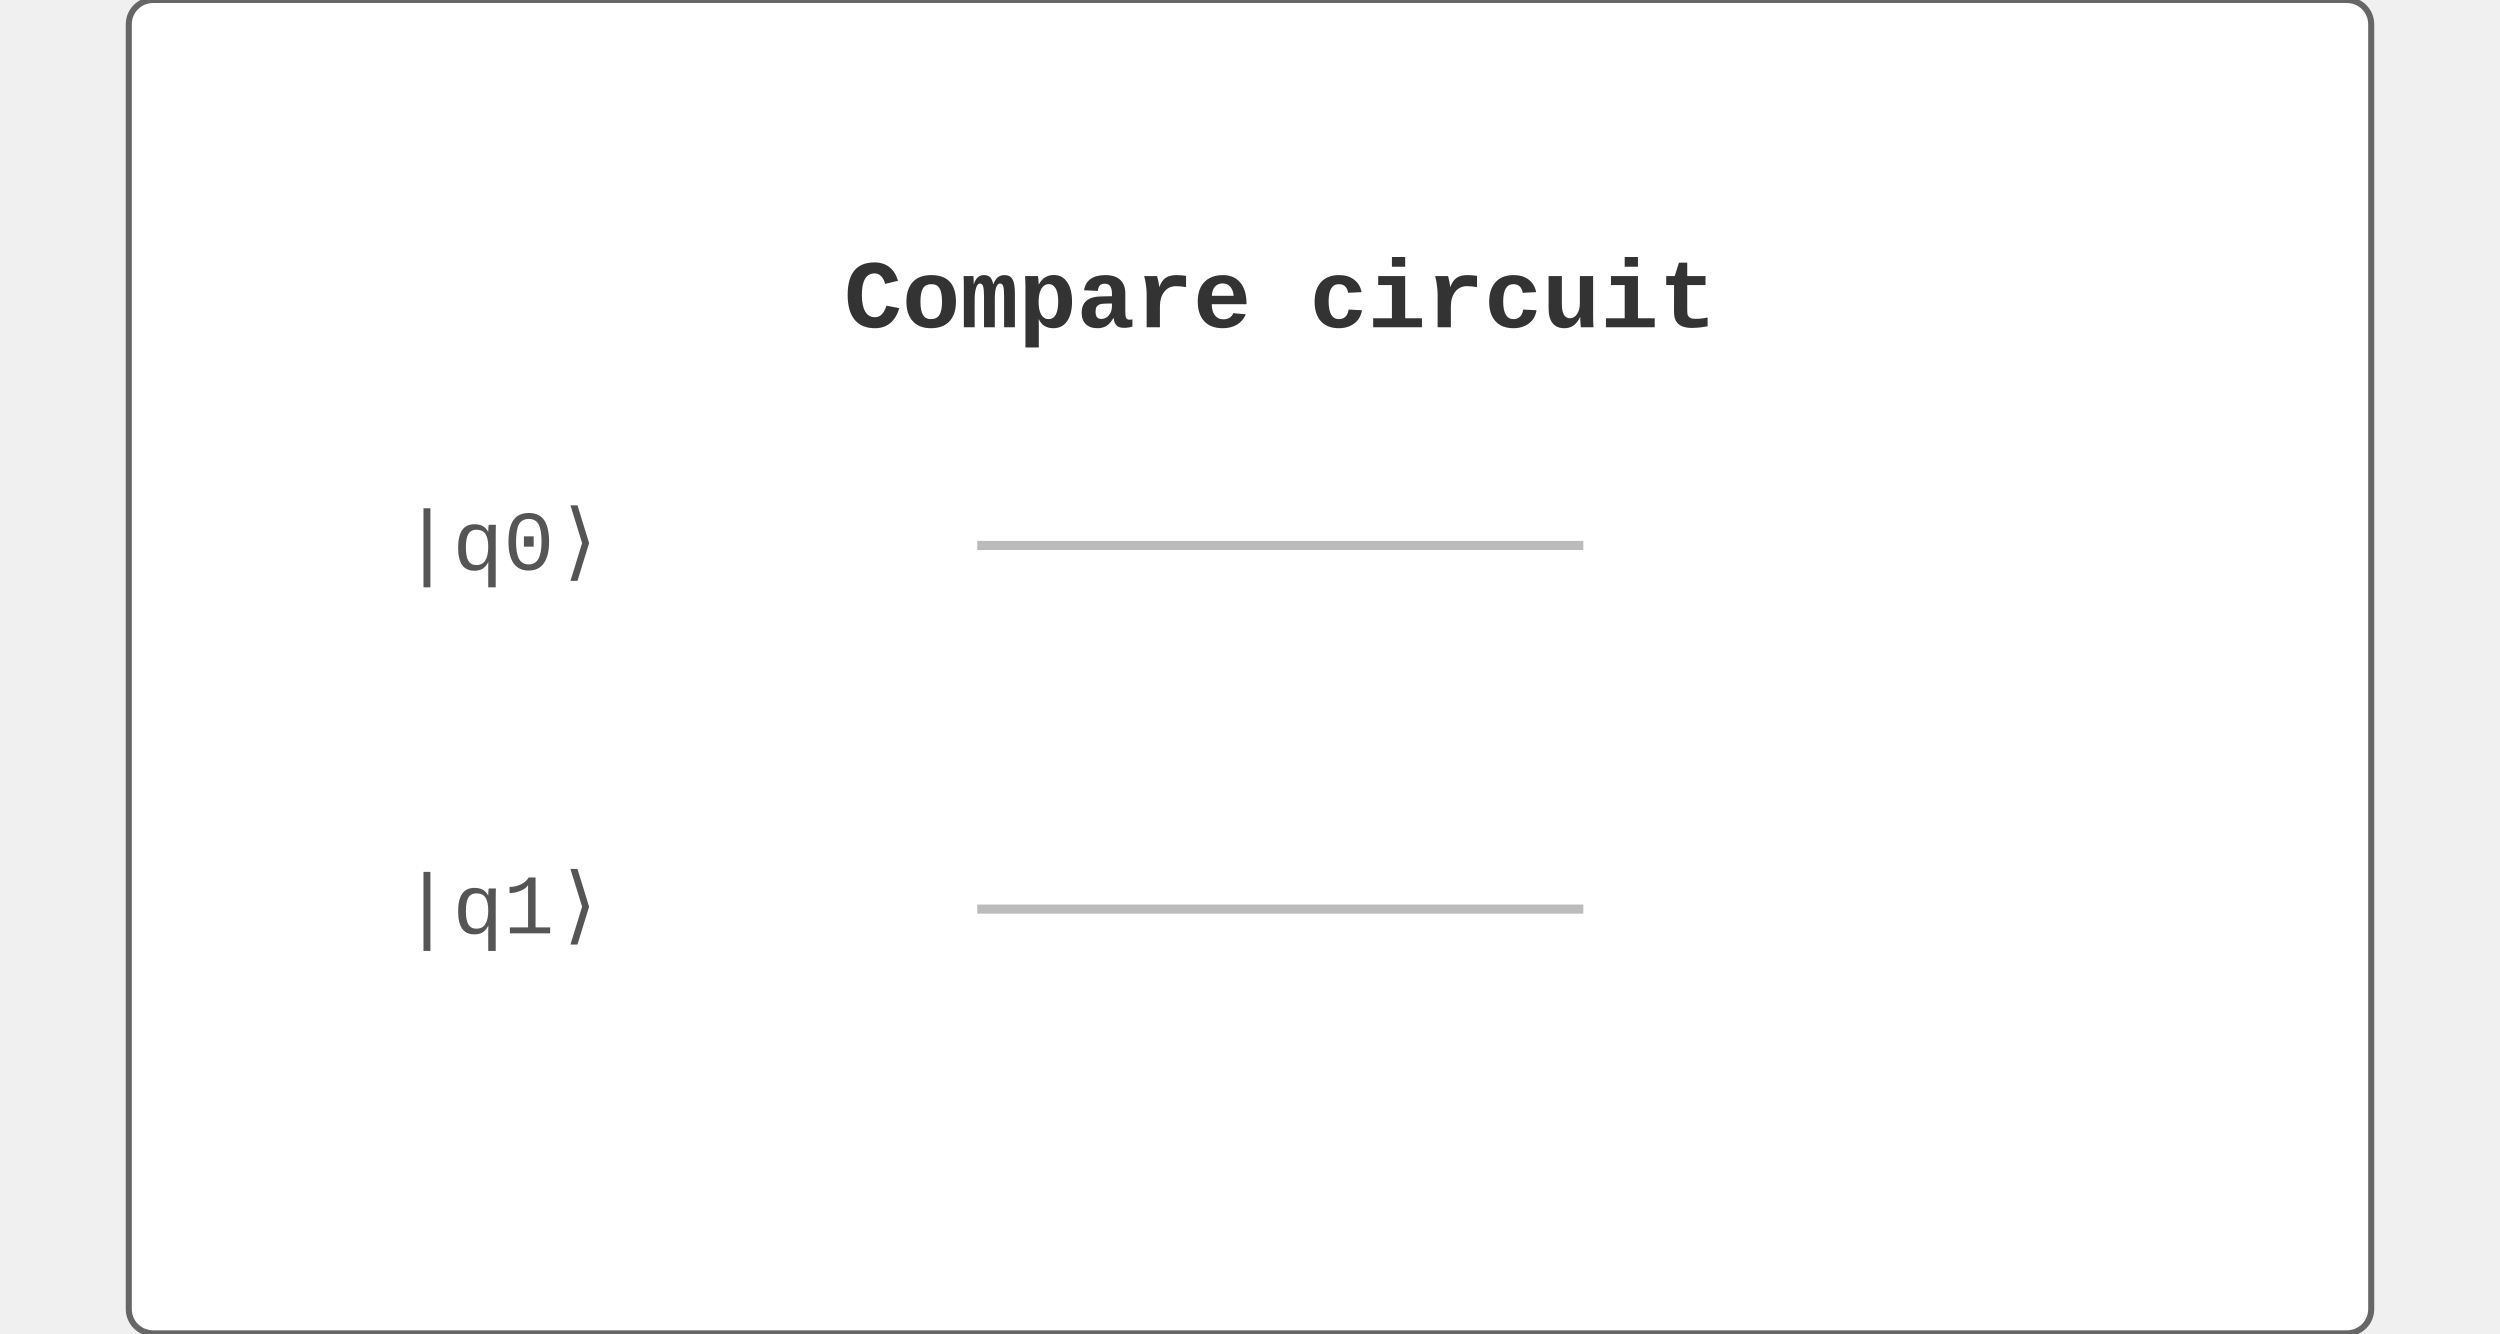
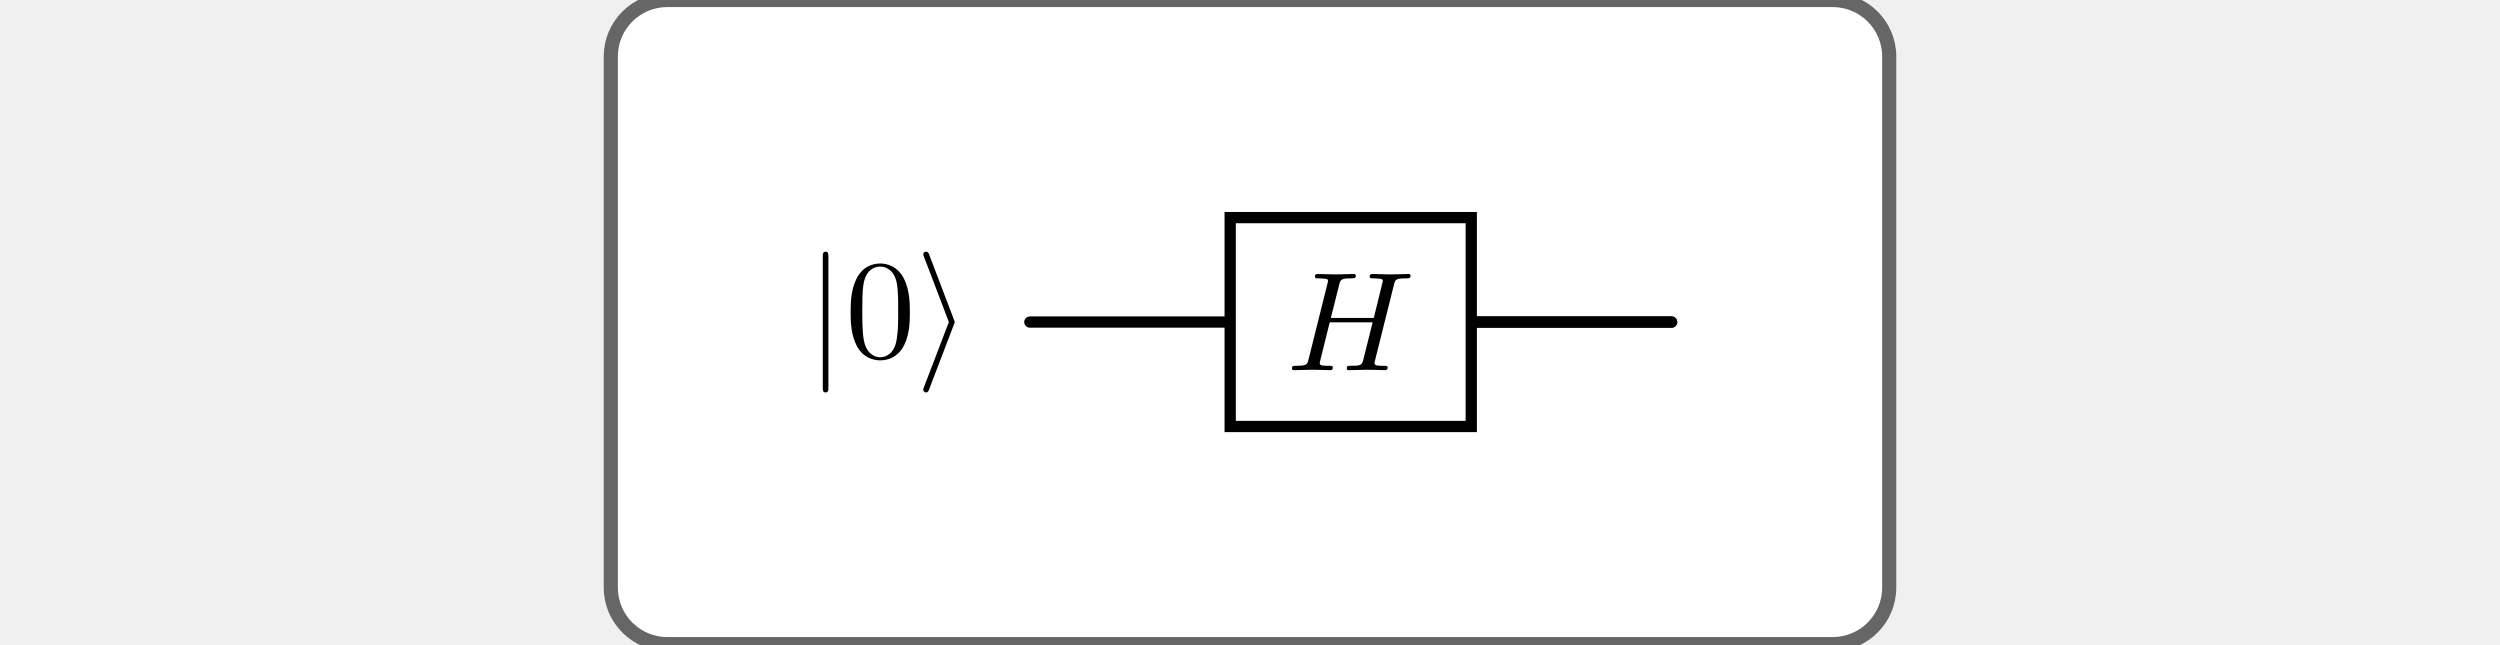
- <svg xmlns="http://www.w3.org/2000/svg" width="300" height="160" viewBox="-40.0 -30.0 370.0 220.0">
-   <rect x="-40.0" y="-30.0" width="370.0" height="220.0" fill="#fff" stroke="#666" stroke-width="1" rx="4" />
-   <style>
-     text { font-family: 'Consolas', 'Courier New', monospace; }
-     .qubit-label { font-size: 14px; fill: #555; }
-     .gate-label { font-size: 15px; fill: #222; font-weight: bold; }
-     .annotation { font-size: 11px; fill: #888; }
-     .wire { stroke: #bbb; stroke-width: 1.5; }
-     .gate-box { fill: #fff; stroke: #333; stroke-width: 1.8; rx: 4; }
-     .control-dot { fill: #333; }
-     .target-circle { fill: #fff; stroke: #333; stroke-width: 1.8; }
-     .target-plus { stroke: #333; stroke-width: 1.8; }
-     .conn-line { stroke: #333; stroke-width: 1.8; }
-     .title { font-size: 16px; fill: #333; font-weight: bold; }
-     .measure-box { fill: #fff; stroke: #333; stroke-width: 1.8; }
-   </style>
-   <text x="150" y="24" text-anchor="middle" class="title">Compare circuit</text>
-   <text x="5" y="64" class="qubit-label">|q0⟩</text>
-   <text x="5" y="124" class="qubit-label">|q1⟩</text>
-   <line x1="100" y1="60" x2="200" y2="60" class="wire" />
-   <line x1="100" y1="120" x2="200" y2="120" class="wire" />
+ <svg xmlns="http://www.w3.org/2000/svg" xmlns:xlink="http://www.w3.org/1999/xlink" version="1.1" width="60.462pt" height="15.578pt" viewBox="-68.321 -69.906 90.462 45.578">
+   <defs>
+     <path id="g0-105" d="M2.72-2.321C2.77-2.441 2.77-2.461 2.77-2.491S2.77-2.54 2.72-2.66L.976-7.243C.917-7.412 .857-7.472 .747-7.472S.548-7.382 .548-7.273C.548-7.243 .548-7.223 .598-7.113L2.361-2.491L.598 2.112C.548 2.222 .548 2.242 .548 2.291C.548 2.401 .638 2.491 .747 2.491C.877 2.491 .917 2.391 .956 2.291L2.72-2.321Z" />
+     <path id="g0-106" d="M1.584-7.113C1.584-7.293 1.584-7.472 1.385-7.472S1.186-7.293 1.186-7.113V2.132C1.186 2.311 1.186 2.491 1.385 2.491S1.584 2.311 1.584 2.132V-7.113Z" />
+     <path id="g2-48" d="M4.583-3.188C4.583-3.985 4.533-4.782 4.184-5.519C3.726-6.476 2.909-6.635 2.491-6.635C1.893-6.635 1.166-6.376 .757-5.45C.438-4.762 .389-3.985 .389-3.188C.389-2.441 .428-1.544 .837-.787C1.265 .02 1.993 .219 2.481 .219C3.019 .219 3.776 .01 4.214-.936C4.533-1.624 4.583-2.401 4.583-3.188ZM2.481 0C2.092 0 1.504-.249 1.325-1.205C1.215-1.803 1.215-2.72 1.215-3.308C1.215-3.945 1.215-4.603 1.295-5.141C1.484-6.326 2.232-6.416 2.481-6.416C2.809-6.416 3.467-6.237 3.656-5.25C3.756-4.692 3.756-3.935 3.756-3.308C3.756-2.56 3.756-1.883 3.646-1.245C3.497-.299 2.929 0 2.481 0Z" />
+     <path id="g1-72" d="M7.601-6.037C7.691-6.396 7.711-6.496 8.438-6.496C8.697-6.496 8.777-6.496 8.777-6.695C8.777-6.804 8.667-6.804 8.638-6.804C8.359-6.804 7.641-6.775 7.362-6.775C7.073-6.775 6.366-6.804 6.077-6.804C5.998-6.804 5.888-6.804 5.888-6.605C5.888-6.496 5.978-6.496 6.167-6.496C6.187-6.496 6.376-6.496 6.545-6.476C6.725-6.456 6.814-6.446 6.814-6.316C6.814-6.276 6.804-6.257 6.775-6.127L6.177-3.696H3.138L3.726-6.037C3.816-6.396 3.846-6.496 4.563-6.496C4.822-6.496 4.902-6.496 4.902-6.695C4.902-6.804 4.792-6.804 4.762-6.804C4.483-6.804 3.766-6.775 3.487-6.775C3.198-6.775 2.491-6.804 2.202-6.804C2.122-6.804 2.012-6.804 2.012-6.605C2.012-6.496 2.102-6.496 2.291-6.496C2.311-6.496 2.501-6.496 2.67-6.476C2.849-6.456 2.939-6.446 2.939-6.316C2.939-6.276 2.929-6.247 2.899-6.127L1.564-.777C1.465-.389 1.445-.309 .658-.309C.478-.309 .389-.309 .389-.11C.389 0 .508 0 .528 0C.807 0 1.514-.03 1.793-.03C2.002-.03 2.222-.02 2.431-.02C2.65-.02 2.869 0 3.078 0C3.158 0 3.278 0 3.278-.199C3.278-.309 3.188-.309 2.999-.309C2.63-.309 2.351-.309 2.351-.488C2.351-.548 2.371-.598 2.381-.658L3.059-3.387H6.097C5.679-1.733 5.45-.787 5.41-.638C5.31-.319 5.121-.309 4.503-.309C4.354-.309 4.264-.309 4.264-.11C4.264 0 4.384 0 4.403 0C4.682 0 5.39-.03 5.669-.03C5.878-.03 6.097-.02 6.306-.02C6.526-.02 6.745 0 6.954 0C7.034 0 7.153 0 7.153-.199C7.153-.309 7.064-.309 6.874-.309C6.506-.309 6.227-.309 6.227-.488C6.227-.548 6.247-.598 6.257-.658L7.601-6.037Z" />
+   </defs>
+   <g id="page1">
+     <rect x="-68.321" y="-69.906" width="90.462" height="45.578" fill="#fff" stroke="#666" stroke-width="1" rx="4" />
+     <rect x="-53.321" y="-54.906" width="60.462" height="15.578" fill="#fff" />
+     <path d="M-24.492-47.117H-38.668" stroke="#000" fill="none" stroke-width=".797" stroke-miterlimit="10" stroke-linecap="round" />
+     <path d="M6.742-47.117H-7.434" stroke="#000" fill="none" stroke-width=".797" stroke-miterlimit="10" stroke-linecap="round" />
+     <path d="M6.742-47.117H-7.434" stroke="#000" fill="none" stroke-width=".797" stroke-miterlimit="10" stroke-linecap="round" />
+     <g transform="matrix(1 0 0 1 -38.5445 2.4907)">
+       <use x="-15.962" y="-47.117" xlink:href="#g0-106" />
+       <use x="-13.195" y="-47.117" xlink:href="#g2-48" />
+       <use x="-8.214" y="-47.117" xlink:href="#g0-105" />
+     </g>
+     <path d="M-24.492-39.727H-7.434V-54.508H-24.492Z" fill="#fff" />
+     <path d="M-24.492-39.727H-7.434V-54.508H-24.492Z" stroke="#000" fill="none" stroke-width=".797" stroke-miterlimit="10" />
+     <g transform="matrix(1 0 0 1 -4.5455 3.4039)">
+       <use x="-15.962" y="-47.117" xlink:href="#g1-72" />
+     </g>
+   </g>
</svg>
